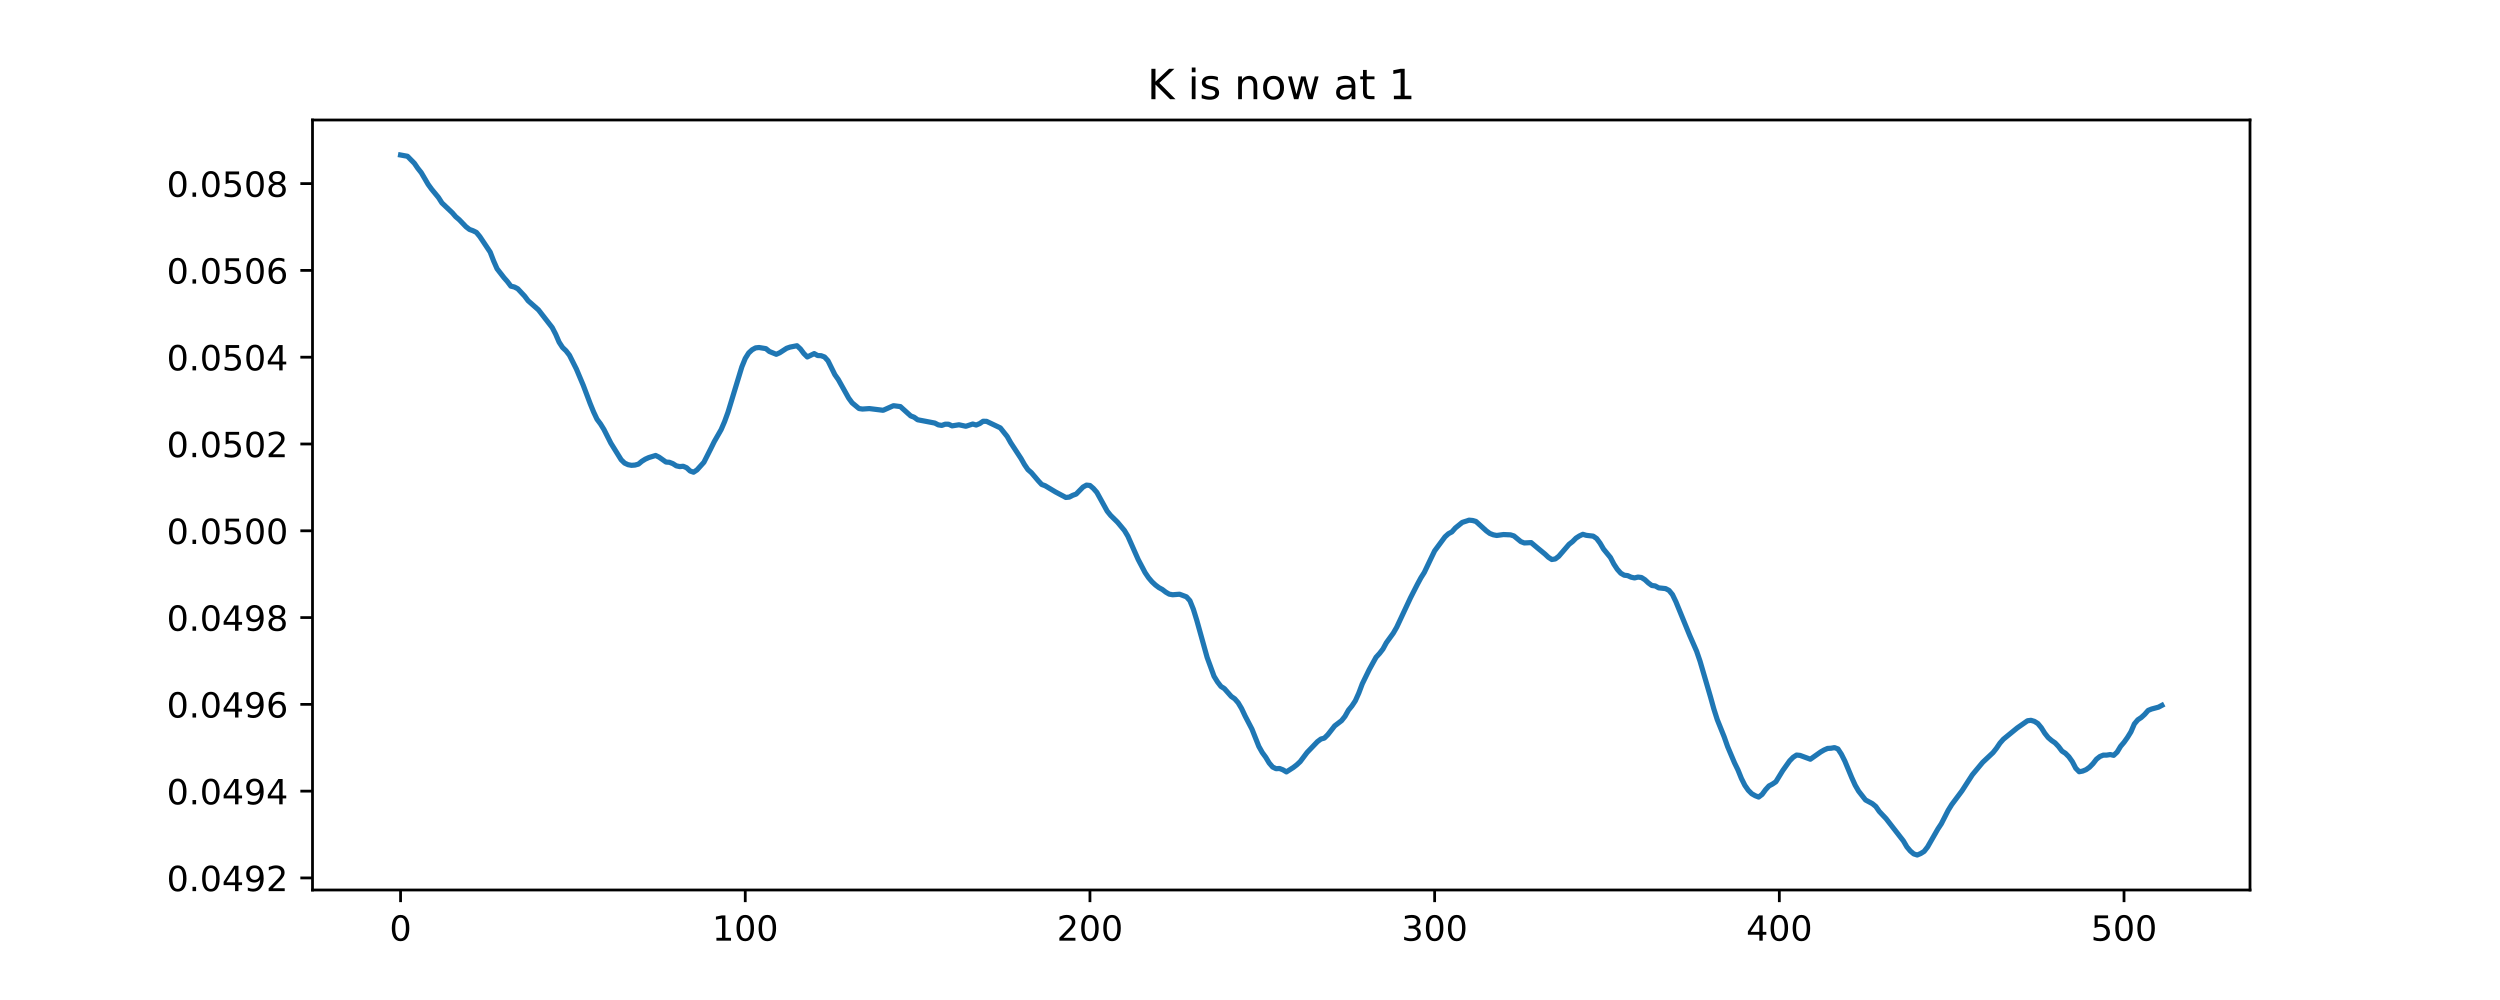
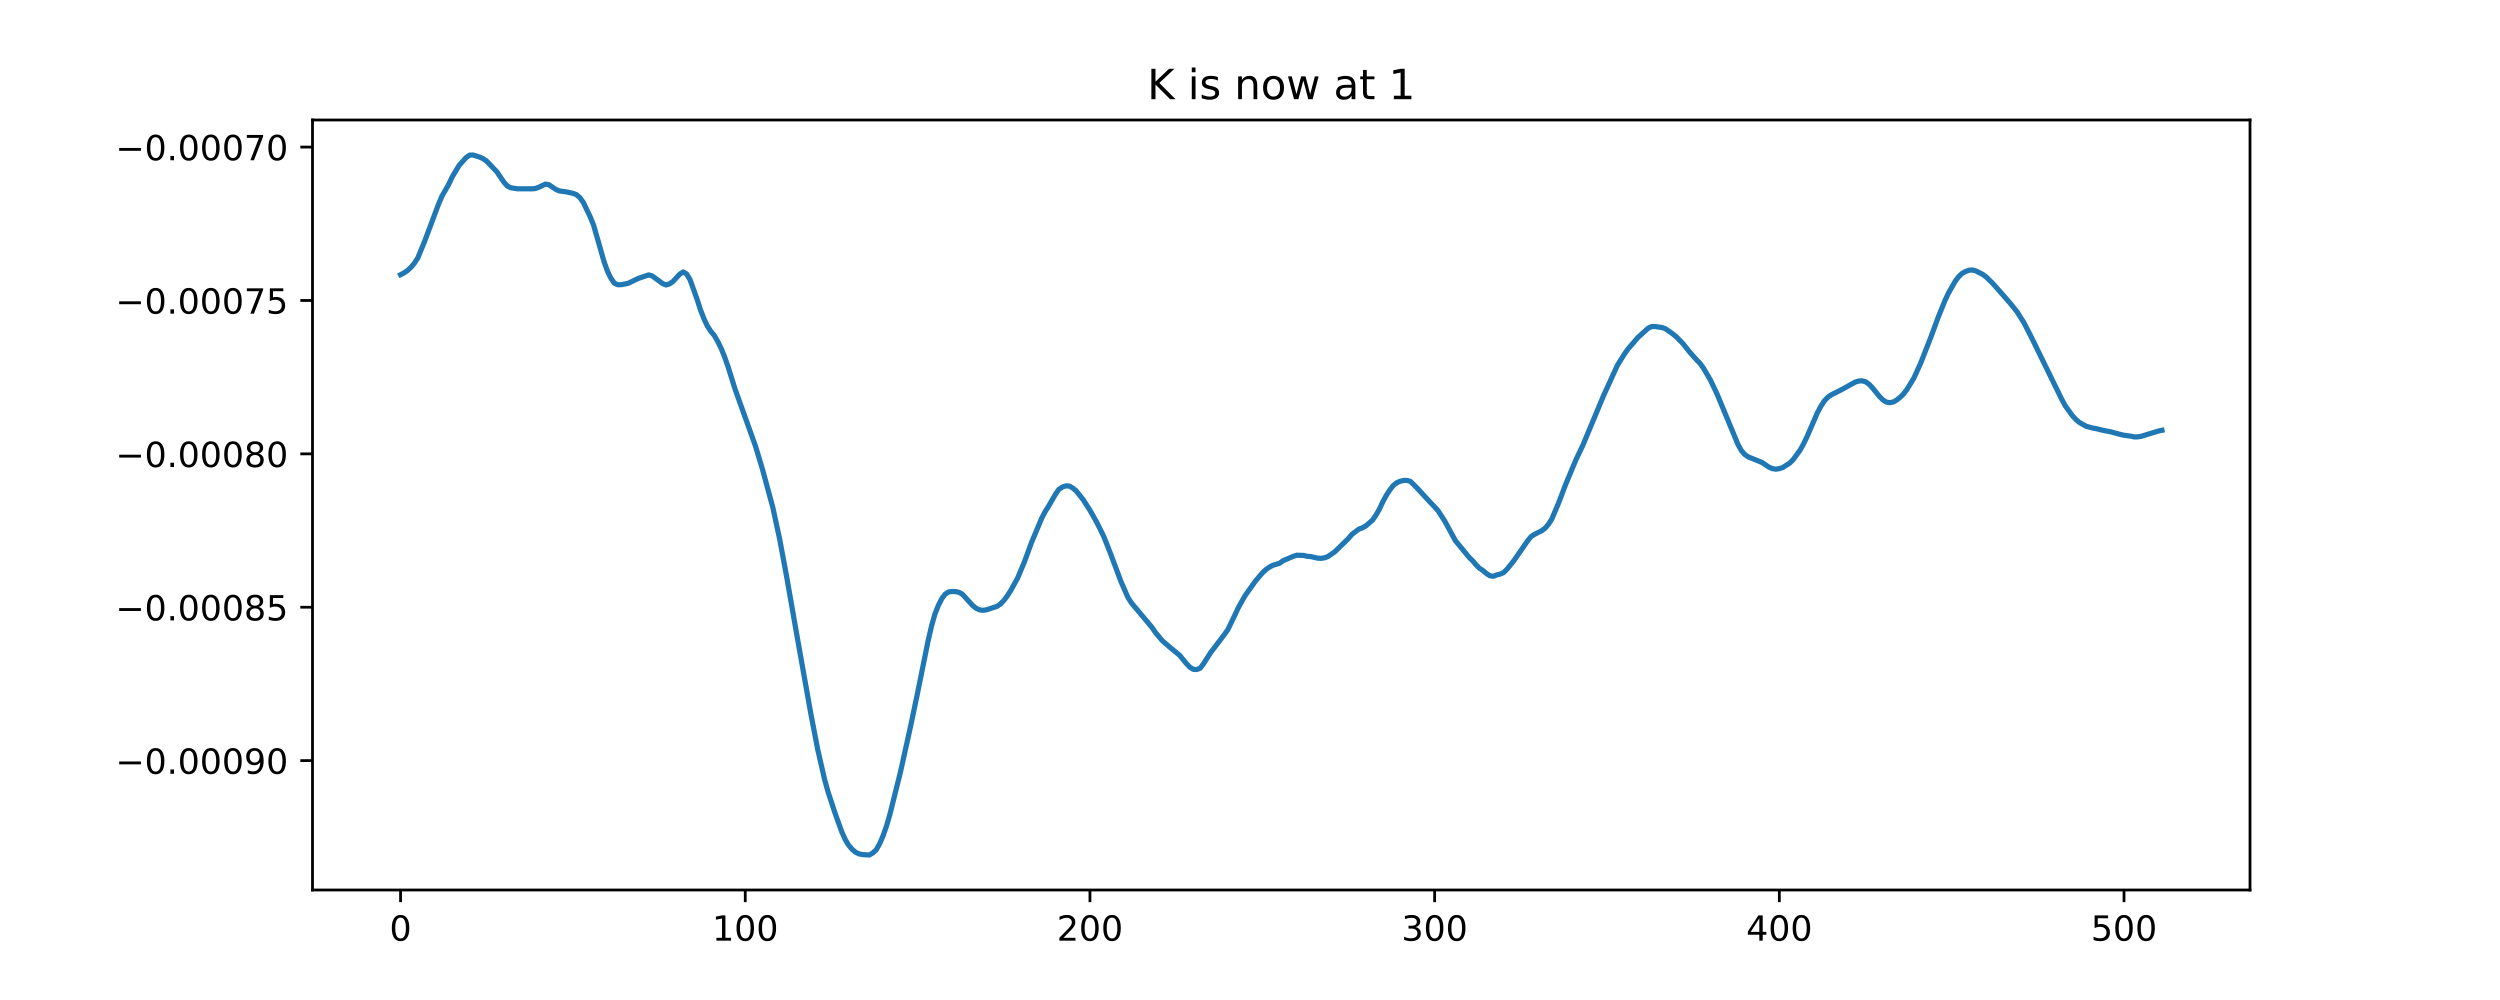
<svg xmlns="http://www.w3.org/2000/svg" xmlns:xlink="http://www.w3.org/1999/xlink" width="720pt" height="288pt" viewBox="0 0 720 288" version="1.1">
  <defs>
    <style type="text/css">*{stroke-linejoin: round; stroke-linecap: butt}</style>
  </defs>
  <g id="figure_1">
    <g id="patch_1">
      <path d="M 0 288  L 720 288  L 720 0  L 0 0  z " style="fill: #ffffff" />
    </g>
    <g id="axes_1">
      <g id="patch_2">
        <path d="M 90 256.32  L 648 256.32  L 648 34.56  L 90 34.56  z " style="fill: #ffffff" />
      </g>
      <g id="matplotlib.axis_1">
        <g id="xtick_1">
          <g id="line2d_1">
            <defs>
-               <path id="mbab453d403" d="M 0 0  L 0 3.5  " style="stroke: #000000; stroke-width: 0.8" />
+               <path id="m73ce8fadc0" d="M 0 0  L 0 3.5  " style="stroke: #000000; stroke-width: 0.8" />
            </defs>
            <g>
-               <use xlink:href="#mbab453d403" x="115.364" y="256.32" style="stroke: #000000; stroke-width: 0.8" />
+               <use xlink:href="#m73ce8fadc0" x="115.364" y="256.32" style="stroke: #000000; stroke-width: 0.8" />
            </g>
          </g>
          <g id="text_1">
            <g transform="translate(112.1824 270.9184) scale(0.1 -0.1)">
              <defs>
                <path id="DejaVuSans-30" d="M 2034 4250  Q 1547 4250 1301 3770  Q 1056 3291 1056 2328  Q 1056 1369 1301 889  Q 1547 409 2034 409  Q 2525 409 2770 889  Q 3016 1369 3016 2328  Q 3016 3291 2770 3770  Q 2525 4250 2034 4250  z M 2034 4750  Q 2819 4750 3233 4129  Q 3647 3509 3647 2328  Q 3647 1150 3233 529  Q 2819 -91 2034 -91  Q 1250 -91 836 529  Q 422 1150 422 2328  Q 422 3509 836 4129  Q 1250 4750 2034 4750  z " transform="scale(0.015625)" />
              </defs>
              <use xlink:href="#DejaVuSans-30" />
            </g>
          </g>
        </g>
        <g id="xtick_2">
          <g id="line2d_2">
            <g>
-               <use xlink:href="#mbab453d403" x="214.634" y="256.32" style="stroke: #000000; stroke-width: 0.8" />
+               <use xlink:href="#m73ce8fadc0" x="214.634" y="256.32" style="stroke: #000000; stroke-width: 0.8" />
            </g>
          </g>
          <g id="text_2">
            <g transform="translate(205.0905 270.9184) scale(0.1 -0.1)">
              <defs>
                <path id="DejaVuSans-31" d="M 794 531  L 1825 531  L 1825 4091  L 703 3866  L 703 4441  L 1819 4666  L 2450 4666  L 2450 531  L 3481 531  L 3481 0  L 794 0  L 794 531  z " transform="scale(0.015625)" />
              </defs>
              <use xlink:href="#DejaVuSans-31" />
              <use xlink:href="#DejaVuSans-30" x="63.623" />
              <use xlink:href="#DejaVuSans-30" x="127.246" />
            </g>
          </g>
        </g>
        <g id="xtick_3">
          <g id="line2d_3">
            <g>
-               <use xlink:href="#mbab453d403" x="313.905" y="256.32" style="stroke: #000000; stroke-width: 0.8" />
+               <use xlink:href="#m73ce8fadc0" x="313.905" y="256.32" style="stroke: #000000; stroke-width: 0.8" />
            </g>
          </g>
          <g id="text_3">
            <g transform="translate(304.3611 270.9184) scale(0.1 -0.1)">
              <defs>
                <path id="DejaVuSans-32" d="M 1228 531  L 3431 531  L 3431 0  L 469 0  L 469 531  Q 828 903 1448 1529  Q 2069 2156 2228 2338  Q 2531 2678 2651 2914  Q 2772 3150 2772 3378  Q 2772 3750 2511 3984  Q 2250 4219 1831 4219  Q 1534 4219 1204 4116  Q 875 4013 500 3803  L 500 4441  Q 881 4594 1212 4672  Q 1544 4750 1819 4750  Q 2544 4750 2975 4387  Q 3406 4025 3406 3419  Q 3406 3131 3298 2873  Q 3191 2616 2906 2266  Q 2828 2175 2409 1742  Q 1991 1309 1228 531  z " transform="scale(0.015625)" />
              </defs>
              <use xlink:href="#DejaVuSans-32" />
              <use xlink:href="#DejaVuSans-30" x="63.623" />
              <use xlink:href="#DejaVuSans-30" x="127.246" />
            </g>
          </g>
        </g>
        <g id="xtick_4">
          <g id="line2d_4">
            <g>
-               <use xlink:href="#mbab453d403" x="413.175" y="256.32" style="stroke: #000000; stroke-width: 0.8" />
+               <use xlink:href="#m73ce8fadc0" x="413.175" y="256.32" style="stroke: #000000; stroke-width: 0.8" />
            </g>
          </g>
          <g id="text_4">
            <g transform="translate(403.6317 270.9184) scale(0.1 -0.1)">
              <defs>
                <path id="DejaVuSans-33" d="M 2597 2516  Q 3050 2419 3304 2112  Q 3559 1806 3559 1356  Q 3559 666 3084 287  Q 2609 -91 1734 -91  Q 1441 -91 1130 -33  Q 819 25 488 141  L 488 750  Q 750 597 1062 519  Q 1375 441 1716 441  Q 2309 441 2620 675  Q 2931 909 2931 1356  Q 2931 1769 2642 2001  Q 2353 2234 1838 2234  L 1294 2234  L 1294 2753  L 1863 2753  Q 2328 2753 2575 2939  Q 2822 3125 2822 3475  Q 2822 3834 2567 4026  Q 2313 4219 1838 4219  Q 1578 4219 1281 4162  Q 984 4106 628 3988  L 628 4550  Q 988 4650 1302 4700  Q 1616 4750 1894 4750  Q 2613 4750 3031 4423  Q 3450 4097 3450 3541  Q 3450 3153 3228 2886  Q 3006 2619 2597 2516  z " transform="scale(0.015625)" />
              </defs>
              <use xlink:href="#DejaVuSans-33" />
              <use xlink:href="#DejaVuSans-30" x="63.623" />
              <use xlink:href="#DejaVuSans-30" x="127.246" />
            </g>
          </g>
        </g>
        <g id="xtick_5">
          <g id="line2d_5">
            <g>
-               <use xlink:href="#mbab453d403" x="512.446" y="256.32" style="stroke: #000000; stroke-width: 0.8" />
+               <use xlink:href="#m73ce8fadc0" x="512.446" y="256.32" style="stroke: #000000; stroke-width: 0.8" />
            </g>
          </g>
          <g id="text_5">
            <g transform="translate(502.9023 270.9184) scale(0.1 -0.1)">
              <defs>
                <path id="DejaVuSans-34" d="M 2419 4116  L 825 1625  L 2419 1625  L 2419 4116  z M 2253 4666  L 3047 4666  L 3047 1625  L 3713 1625  L 3713 1100  L 3047 1100  L 3047 0  L 2419 0  L 2419 1100  L 313 1100  L 313 1709  L 2253 4666  z " transform="scale(0.015625)" />
              </defs>
              <use xlink:href="#DejaVuSans-34" />
              <use xlink:href="#DejaVuSans-30" x="63.623" />
              <use xlink:href="#DejaVuSans-30" x="127.246" />
            </g>
          </g>
        </g>
        <g id="xtick_6">
          <g id="line2d_6">
            <g>
-               <use xlink:href="#mbab453d403" x="611.717" y="256.32" style="stroke: #000000; stroke-width: 0.8" />
+               <use xlink:href="#m73ce8fadc0" x="611.717" y="256.32" style="stroke: #000000; stroke-width: 0.8" />
            </g>
          </g>
          <g id="text_6">
            <g transform="translate(602.1728 270.9184) scale(0.1 -0.1)">
              <defs>
                <path id="DejaVuSans-35" d="M 691 4666  L 3169 4666  L 3169 4134  L 1269 4134  L 1269 2991  Q 1406 3038 1543 3061  Q 1681 3084 1819 3084  Q 2600 3084 3056 2656  Q 3513 2228 3513 1497  Q 3513 744 3044 326  Q 2575 -91 1722 -91  Q 1428 -91 1123 -41  Q 819 9 494 109  L 494 744  Q 775 591 1075 516  Q 1375 441 1709 441  Q 2250 441 2565 725  Q 2881 1009 2881 1497  Q 2881 1984 2565 2268  Q 2250 2553 1709 2553  Q 1456 2553 1204 2497  Q 953 2441 691 2322  L 691 4666  z " transform="scale(0.015625)" />
              </defs>
              <use xlink:href="#DejaVuSans-35" />
              <use xlink:href="#DejaVuSans-30" x="63.623" />
              <use xlink:href="#DejaVuSans-30" x="127.246" />
            </g>
          </g>
        </g>
      </g>
      <g id="matplotlib.axis_2">
        <g id="ytick_1">
          <g id="line2d_7">
            <defs>
-               <path id="m8b68be5d7f" d="M 0 0  L -3.5 0  " style="stroke: #000000; stroke-width: 0.8" />
+               <path id="m0881671777" d="M 0 0  L -3.5 0  " style="stroke: #000000; stroke-width: 0.8" />
            </defs>
            <g>
-               <use xlink:href="#m8b68be5d7f" x="90" y="252.847" style="stroke: #000000; stroke-width: 0.8" />
+               <use xlink:href="#m0881671777" x="90" y="219.055" style="stroke: #000000; stroke-width: 0.8" />
            </g>
          </g>
          <g id="text_7">
-             <g transform="translate(48.00937 256.6465) scale(0.1 -0.1)">
-               <defs>
+             <g transform="translate(33.26719 222.8544) scale(0.1 -0.1)">
+               <defs>
+                 <path id="DejaVuSans-2212" d="M 678 2272  L 4684 2272  L 4684 1741  L 678 1741  L 678 2272  z " transform="scale(0.015625)" />
                <path id="DejaVuSans-2e" d="M 684 794  L 1344 794  L 1344 0  L 684 0  L 684 794  z " transform="scale(0.015625)" />
                <path id="DejaVuSans-39" d="M 703 97  L 703 672  Q 941 559 1184 500  Q 1428 441 1663 441  Q 2288 441 2617 861  Q 2947 1281 2994 2138  Q 2813 1869 2534 1725  Q 2256 1581 1919 1581  Q 1219 1581 811 2004  Q 403 2428 403 3163  Q 403 3881 828 4315  Q 1253 4750 1959 4750  Q 2769 4750 3195 4129  Q 3622 3509 3622 2328  Q 3622 1225 3098 567  Q 2575 -91 1691 -91  Q 1453 -91 1209 -44  Q 966 3 703 97  z M 1959 2075  Q 2384 2075 2632 2365  Q 2881 2656 2881 3163  Q 2881 3666 2632 3958  Q 2384 4250 1959 4250  Q 1534 4250 1286 3958  Q 1038 3666 1038 3163  Q 1038 2656 1286 2365  Q 1534 2075 1959 2075  z " transform="scale(0.015625)" />
              </defs>
-               <use xlink:href="#DejaVuSans-30" />
-               <use xlink:href="#DejaVuSans-2e" x="63.623" />
-               <use xlink:href="#DejaVuSans-30" x="95.41" />
-               <use xlink:href="#DejaVuSans-34" x="159.033" />
-               <use xlink:href="#DejaVuSans-39" x="222.656" />
-               <use xlink:href="#DejaVuSans-32" x="286.279" />
+               <use xlink:href="#DejaVuSans-2212" />
+               <use xlink:href="#DejaVuSans-30" x="83.789" />
+               <use xlink:href="#DejaVuSans-2e" x="147.412" />
+               <use xlink:href="#DejaVuSans-30" x="179.199" />
+               <use xlink:href="#DejaVuSans-30" x="242.822" />
+               <use xlink:href="#DejaVuSans-30" x="306.445" />
+               <use xlink:href="#DejaVuSans-39" x="370.068" />
+               <use xlink:href="#DejaVuSans-30" x="433.691" />
            </g>
          </g>
        </g>
        <g id="ytick_2">
          <g id="line2d_8">
            <g>
-               <use xlink:href="#m8b68be5d7f" x="90" y="227.851" style="stroke: #000000; stroke-width: 0.8" />
+               <use xlink:href="#m0881671777" x="90" y="174.881" style="stroke: #000000; stroke-width: 0.8" />
            </g>
          </g>
          <g id="text_8">
-             <g transform="translate(48.00937 231.6506) scale(0.1 -0.1)">
-               <use xlink:href="#DejaVuSans-30" />
-               <use xlink:href="#DejaVuSans-2e" x="63.623" />
-               <use xlink:href="#DejaVuSans-30" x="95.41" />
-               <use xlink:href="#DejaVuSans-34" x="159.033" />
-               <use xlink:href="#DejaVuSans-39" x="222.656" />
-               <use xlink:href="#DejaVuSans-34" x="286.279" />
+             <g transform="translate(33.26719 178.6805) scale(0.1 -0.1)">
+               <defs>
+                 <path id="DejaVuSans-38" d="M 2034 2216  Q 1584 2216 1326 1975  Q 1069 1734 1069 1313  Q 1069 891 1326 650  Q 1584 409 2034 409  Q 2484 409 2743 651  Q 3003 894 3003 1313  Q 3003 1734 2745 1975  Q 2488 2216 2034 2216  z M 1403 2484  Q 997 2584 770 2862  Q 544 3141 544 3541  Q 544 4100 942 4425  Q 1341 4750 2034 4750  Q 2731 4750 3128 4425  Q 3525 4100 3525 3541  Q 3525 3141 3298 2862  Q 3072 2584 2669 2484  Q 3125 2378 3379 2068  Q 3634 1759 3634 1313  Q 3634 634 3220 271  Q 2806 -91 2034 -91  Q 1263 -91 848 271  Q 434 634 434 1313  Q 434 1759 690 2068  Q 947 2378 1403 2484  z M 1172 3481  Q 1172 3119 1398 2916  Q 1625 2713 2034 2713  Q 2441 2713 2670 2916  Q 2900 3119 2900 3481  Q 2900 3844 2670 4047  Q 2441 4250 2034 4250  Q 1625 4250 1398 4047  Q 1172 3844 1172 3481  z " transform="scale(0.015625)" />
+               </defs>
+               <use xlink:href="#DejaVuSans-2212" />
+               <use xlink:href="#DejaVuSans-30" x="83.789" />
+               <use xlink:href="#DejaVuSans-2e" x="147.412" />
+               <use xlink:href="#DejaVuSans-30" x="179.199" />
+               <use xlink:href="#DejaVuSans-30" x="242.822" />
+               <use xlink:href="#DejaVuSans-30" x="306.445" />
+               <use xlink:href="#DejaVuSans-38" x="370.068" />
+               <use xlink:href="#DejaVuSans-35" x="433.691" />
            </g>
          </g>
        </g>
        <g id="ytick_3">
          <g id="line2d_9">
            <g>
-               <use xlink:href="#m8b68be5d7f" x="90" y="202.856" style="stroke: #000000; stroke-width: 0.8" />
+               <use xlink:href="#m0881671777" x="90" y="130.707" style="stroke: #000000; stroke-width: 0.8" />
            </g>
          </g>
          <g id="text_9">
-             <g transform="translate(48.00937 206.6547) scale(0.1 -0.1)">
-               <defs>
-                 <path id="DejaVuSans-36" d="M 2113 2584  Q 1688 2584 1439 2293  Q 1191 2003 1191 1497  Q 1191 994 1439 701  Q 1688 409 2113 409  Q 2538 409 2786 701  Q 3034 994 3034 1497  Q 3034 2003 2786 2293  Q 2538 2584 2113 2584  z M 3366 4563  L 3366 3988  Q 3128 4100 2886 4159  Q 2644 4219 2406 4219  Q 1781 4219 1451 3797  Q 1122 3375 1075 2522  Q 1259 2794 1537 2939  Q 1816 3084 2150 3084  Q 2853 3084 3261 2657  Q 3669 2231 3669 1497  Q 3669 778 3244 343  Q 2819 -91 2113 -91  Q 1303 -91 875 529  Q 447 1150 447 2328  Q 447 3434 972 4092  Q 1497 4750 2381 4750  Q 2619 4750 2861 4703  Q 3103 4656 3366 4563  z " transform="scale(0.015625)" />
-               </defs>
-               <use xlink:href="#DejaVuSans-30" />
-               <use xlink:href="#DejaVuSans-2e" x="63.623" />
-               <use xlink:href="#DejaVuSans-30" x="95.41" />
-               <use xlink:href="#DejaVuSans-34" x="159.033" />
-               <use xlink:href="#DejaVuSans-39" x="222.656" />
-               <use xlink:href="#DejaVuSans-36" x="286.279" />
+             <g transform="translate(33.26719 134.5066) scale(0.1 -0.1)">
+               <use xlink:href="#DejaVuSans-2212" />
+               <use xlink:href="#DejaVuSans-30" x="83.789" />
+               <use xlink:href="#DejaVuSans-2e" x="147.412" />
+               <use xlink:href="#DejaVuSans-30" x="179.199" />
+               <use xlink:href="#DejaVuSans-30" x="242.822" />
+               <use xlink:href="#DejaVuSans-30" x="306.445" />
+               <use xlink:href="#DejaVuSans-38" x="370.068" />
+               <use xlink:href="#DejaVuSans-30" x="433.691" />
            </g>
          </g>
        </g>
        <g id="ytick_4">
          <g id="line2d_10">
            <g>
-               <use xlink:href="#m8b68be5d7f" x="90" y="177.86" style="stroke: #000000; stroke-width: 0.8" />
+               <use xlink:href="#m0881671777" x="90" y="86.534" style="stroke: #000000; stroke-width: 0.8" />
            </g>
          </g>
          <g id="text_10">
-             <g transform="translate(48.00937 181.6588) scale(0.1 -0.1)">
-               <defs>
-                 <path id="DejaVuSans-38" d="M 2034 2216  Q 1584 2216 1326 1975  Q 1069 1734 1069 1313  Q 1069 891 1326 650  Q 1584 409 2034 409  Q 2484 409 2743 651  Q 3003 894 3003 1313  Q 3003 1734 2745 1975  Q 2488 2216 2034 2216  z M 1403 2484  Q 997 2584 770 2862  Q 544 3141 544 3541  Q 544 4100 942 4425  Q 1341 4750 2034 4750  Q 2731 4750 3128 4425  Q 3525 4100 3525 3541  Q 3525 3141 3298 2862  Q 3072 2584 2669 2484  Q 3125 2378 3379 2068  Q 3634 1759 3634 1313  Q 3634 634 3220 271  Q 2806 -91 2034 -91  Q 1263 -91 848 271  Q 434 634 434 1313  Q 434 1759 690 2068  Q 947 2378 1403 2484  z M 1172 3481  Q 1172 3119 1398 2916  Q 1625 2713 2034 2713  Q 2441 2713 2670 2916  Q 2900 3119 2900 3481  Q 2900 3844 2670 4047  Q 2441 4250 2034 4250  Q 1625 4250 1398 4047  Q 1172 3844 1172 3481  z " transform="scale(0.015625)" />
-               </defs>
-               <use xlink:href="#DejaVuSans-30" />
-               <use xlink:href="#DejaVuSans-2e" x="63.623" />
-               <use xlink:href="#DejaVuSans-30" x="95.41" />
-               <use xlink:href="#DejaVuSans-34" x="159.033" />
-               <use xlink:href="#DejaVuSans-39" x="222.656" />
-               <use xlink:href="#DejaVuSans-38" x="286.279" />
+             <g transform="translate(33.26719 90.33275) scale(0.1 -0.1)">
+               <defs>
+                 <path id="DejaVuSans-37" d="M 525 4666  L 3525 4666  L 3525 4397  L 1831 0  L 1172 0  L 2766 4134  L 525 4134  L 525 4666  z " transform="scale(0.015625)" />
+               </defs>
+               <use xlink:href="#DejaVuSans-2212" />
+               <use xlink:href="#DejaVuSans-30" x="83.789" />
+               <use xlink:href="#DejaVuSans-2e" x="147.412" />
+               <use xlink:href="#DejaVuSans-30" x="179.199" />
+               <use xlink:href="#DejaVuSans-30" x="242.822" />
+               <use xlink:href="#DejaVuSans-30" x="306.445" />
+               <use xlink:href="#DejaVuSans-37" x="370.068" />
+               <use xlink:href="#DejaVuSans-35" x="433.691" />
            </g>
          </g>
        </g>
        <g id="ytick_5">
          <g id="line2d_11">
            <g>
-               <use xlink:href="#m8b68be5d7f" x="90" y="152.864" style="stroke: #000000; stroke-width: 0.8" />
+               <use xlink:href="#m0881671777" x="90" y="42.36" style="stroke: #000000; stroke-width: 0.8" />
            </g>
          </g>
          <g id="text_11">
-             <g transform="translate(48.00937 156.663) scale(0.1 -0.1)">
-               <use xlink:href="#DejaVuSans-30" />
-               <use xlink:href="#DejaVuSans-2e" x="63.623" />
-               <use xlink:href="#DejaVuSans-30" x="95.41" />
-               <use xlink:href="#DejaVuSans-35" x="159.033" />
-               <use xlink:href="#DejaVuSans-30" x="222.656" />
-               <use xlink:href="#DejaVuSans-30" x="286.279" />
-             </g>
-           </g>
-         </g>
-         <g id="ytick_6">
-           <g id="line2d_12">
-             <g>
-               <use xlink:href="#m8b68be5d7f" x="90" y="127.868" style="stroke: #000000; stroke-width: 0.8" />
-             </g>
-           </g>
-           <g id="text_12">
-             <g transform="translate(48.00937 131.6671) scale(0.1 -0.1)">
-               <use xlink:href="#DejaVuSans-30" />
-               <use xlink:href="#DejaVuSans-2e" x="63.623" />
-               <use xlink:href="#DejaVuSans-30" x="95.41" />
-               <use xlink:href="#DejaVuSans-35" x="159.033" />
-               <use xlink:href="#DejaVuSans-30" x="222.656" />
-               <use xlink:href="#DejaVuSans-32" x="286.279" />
-             </g>
-           </g>
-         </g>
-         <g id="ytick_7">
-           <g id="line2d_13">
-             <g>
-               <use xlink:href="#m8b68be5d7f" x="90" y="102.872" style="stroke: #000000; stroke-width: 0.8" />
-             </g>
-           </g>
-           <g id="text_13">
-             <g transform="translate(48.00937 106.6712) scale(0.1 -0.1)">
-               <use xlink:href="#DejaVuSans-30" />
-               <use xlink:href="#DejaVuSans-2e" x="63.623" />
-               <use xlink:href="#DejaVuSans-30" x="95.41" />
-               <use xlink:href="#DejaVuSans-35" x="159.033" />
-               <use xlink:href="#DejaVuSans-30" x="222.656" />
-               <use xlink:href="#DejaVuSans-34" x="286.279" />
-             </g>
-           </g>
-         </g>
-         <g id="ytick_8">
-           <g id="line2d_14">
-             <g>
-               <use xlink:href="#m8b68be5d7f" x="90" y="77.876" style="stroke: #000000; stroke-width: 0.8" />
-             </g>
-           </g>
-           <g id="text_14">
-             <g transform="translate(48.00937 81.67529) scale(0.1 -0.1)">
-               <use xlink:href="#DejaVuSans-30" />
-               <use xlink:href="#DejaVuSans-2e" x="63.623" />
-               <use xlink:href="#DejaVuSans-30" x="95.41" />
-               <use xlink:href="#DejaVuSans-35" x="159.033" />
-               <use xlink:href="#DejaVuSans-30" x="222.656" />
-               <use xlink:href="#DejaVuSans-36" x="286.279" />
-             </g>
-           </g>
-         </g>
-         <g id="ytick_9">
-           <g id="line2d_15">
-             <g>
-               <use xlink:href="#m8b68be5d7f" x="90" y="52.88" style="stroke: #000000; stroke-width: 0.8" />
-             </g>
-           </g>
-           <g id="text_15">
-             <g transform="translate(48.00937 56.6794) scale(0.1 -0.1)">
-               <use xlink:href="#DejaVuSans-30" />
-               <use xlink:href="#DejaVuSans-2e" x="63.623" />
-               <use xlink:href="#DejaVuSans-30" x="95.41" />
-               <use xlink:href="#DejaVuSans-35" x="159.033" />
-               <use xlink:href="#DejaVuSans-30" x="222.656" />
-               <use xlink:href="#DejaVuSans-38" x="286.279" />
-             </g>
-           </g>
-         </g>
-       </g>
-       <g id="line2d_16">
-         <path d="M 115.364 44.64  L 117.349 45.004  L 119.334 47.018  L 120.327 48.471  L 121.32 49.721  L 123.305 53.102  L 124.298 54.476  L 126.283 56.887  L 127.276 58.443  L 130.254 61.269  L 131.247 62.415  L 132.24 63.255  L 134.225 65.321  L 135.218 66.08  L 136.21 66.443  L 137.203 66.929  L 138.196 68.14  L 141.174 72.602  L 142.167 75.166  L 143.159 77.414  L 145.145 79.973  L 146.138 81.1  L 147.13 82.411  L 148.123 82.651  L 149.116 83.162  L 151.101 85.286  L 152.094 86.61  L 154.079 88.36  L 155.072 89.236  L 159.043 94.345  L 160.035 96.259  L 161.028 98.553  L 162.021 100.08  L 163.014 101.023  L 164.006 102.31  L 165.992 106.264  L 167.977 110.966  L 169.962 116.222  L 170.955 118.645  L 171.948 120.755  L 172.941 122.078  L 173.933 123.686  L 175.919 127.613  L 178.897 132.411  L 179.89 133.371  L 180.882 133.83  L 181.875 134.013  L 182.868 133.94  L 183.86 133.671  L 184.853 132.851  L 185.846 132.234  L 186.838 131.786  L 188.824 131.175  L 189.817 131.665  L 191.802 133.07  L 192.795 133.143  L 193.787 133.53  L 194.78 134.16  L 195.773 134.38  L 196.766 134.283  L 197.758 134.718  L 198.751 135.644  L 199.744 135.993  L 200.736 135.333  L 202.722 133.138  L 204.707 129.216  L 205.7 127.2  L 207.685 123.731  L 208.678 121.424  L 209.671 118.697  L 213.642 105.673  L 214.634 103.23  L 215.627 101.648  L 216.62 100.73  L 217.612 100.19  L 218.605 100.084  L 220.59 100.41  L 221.583 101.228  L 223.569 102.037  L 224.561 101.592  L 226.547 100.307  L 227.539 99.962  L 229.525 99.573  L 230.518 100.495  L 231.51 101.815  L 232.503 102.802  L 234.488 101.837  L 235.481 102.393  L 236.474 102.439  L 237.466 102.808  L 238.459 103.901  L 240.445 107.915  L 241.437 109.322  L 244.415 114.651  L 245.408 116.008  L 247.394 117.659  L 248.386 117.807  L 250.372 117.671  L 254.342 118.164  L 257.321 116.84  L 259.306 117.096  L 262.284 119.778  L 263.277 120.166  L 264.27 120.89  L 269.233 121.843  L 270.226 122.358  L 271.218 122.523  L 272.211 122.17  L 273.204 122.182  L 274.197 122.651  L 276.182 122.336  L 278.167 122.762  L 280.153 122.119  L 281.146 122.407  L 282.138 121.999  L 283.131 121.328  L 284.124 121.344  L 288.094 123.231  L 290.08 125.722  L 291.073 127.488  L 294.051 132.039  L 295.043 133.79  L 296.036 135.249  L 297.029 136.115  L 299.014 138.455  L 300.007 139.527  L 301 139.892  L 303.978 141.677  L 306.956 143.267  L 307.949 143.168  L 308.941 142.653  L 309.934 142.291  L 311.919 140.27  L 312.912 139.71  L 313.905 139.819  L 314.898 140.669  L 315.89 141.802  L 318.868 147.204  L 319.861 148.439  L 321.846 150.39  L 323.832 152.774  L 324.825 154.426  L 327.803 161.149  L 329.788 164.914  L 330.781 166.383  L 331.774 167.55  L 332.766 168.48  L 333.759 169.227  L 334.752 169.772  L 335.744 170.534  L 336.737 171.111  L 337.73 171.288  L 339.715 171.136  L 341.701 171.883  L 342.693 172.999  L 343.686 175.454  L 344.679 178.662  L 347.657 189.336  L 349.642 194.768  L 350.635 196.388  L 351.628 197.683  L 352.62 198.322  L 354.606 200.569  L 355.598 201.255  L 356.591 202.394  L 357.584 204.065  L 358.577 206.177  L 360.562 209.987  L 362.547 214.971  L 363.54 216.734  L 364.533 218.089  L 365.526 219.746  L 366.518 220.903  L 367.511 221.386  L 368.504 221.326  L 369.496 221.712  L 370.489 222.308  L 372.474 221.036  L 373.467 220.271  L 374.46 219.345  L 376.445 216.702  L 379.423 213.592  L 380.416 212.848  L 381.409 212.57  L 382.402 211.592  L 384.387 209.06  L 386.372 207.542  L 387.365 206.296  L 388.358 204.524  L 389.35 203.316  L 390.343 201.814  L 391.336 199.598  L 392.329 196.957  L 394.314 192.894  L 396.299 189.29  L 397.292 188.212  L 398.285 186.93  L 399.278 185.095  L 401.263 182.355  L 402.256 180.633  L 406.226 172.159  L 408.212 168.272  L 409.205 166.428  L 410.197 164.861  L 412.183 160.692  L 413.175 158.645  L 416.154 154.614  L 417.146 153.715  L 418.139 153.19  L 419.132 152.063  L 421.117 150.458  L 423.102 149.803  L 424.095 149.901  L 425.088 150.185  L 428.066 152.896  L 429.059 153.628  L 430.051 154.021  L 431.044 154.215  L 433.03 153.948  L 435.015 154.035  L 436.008 154.345  L 437.993 155.978  L 438.986 156.369  L 440.971 156.27  L 442.957 157.936  L 444.942 159.564  L 445.935 160.5  L 446.927 161.138  L 447.92 160.976  L 448.913 160.218  L 451.891 156.758  L 452.884 155.987  L 453.876 154.988  L 454.869 154.349  L 455.862 153.887  L 456.854 154.176  L 458.84 154.409  L 459.833 155.094  L 460.825 156.433  L 461.818 158.134  L 463.803 160.556  L 464.796 162.461  L 465.789 163.972  L 466.782 165.082  L 467.774 165.657  L 468.767 165.775  L 469.76 166.228  L 470.752 166.44  L 471.745 166.201  L 472.738 166.323  L 473.73 166.955  L 474.723 167.881  L 475.716 168.614  L 476.709 168.75  L 477.701 169.3  L 479.687 169.519  L 480.679 170.035  L 481.672 171.248  L 482.665 173.314  L 486.636 183.007  L 488.621 187.539  L 489.614 190.432  L 492.592 200.603  L 493.585 204.166  L 494.577 207.274  L 496.563 212.212  L 497.555 215.029  L 499.541 219.712  L 500.534 221.75  L 501.526 224.195  L 502.519 226.182  L 503.512 227.607  L 504.504 228.597  L 505.497 229.163  L 506.49 229.552  L 507.482 228.797  L 508.475 227.435  L 509.468 226.348  L 510.461 225.82  L 511.453 225.15  L 513.439 221.908  L 515.424 219.12  L 516.417 218.105  L 517.41 217.455  L 518.402 217.554  L 521.38 218.655  L 524.358 216.559  L 525.351 215.984  L 526.344 215.551  L 527.337 215.49  L 528.329 215.312  L 529.322 215.69  L 530.315 217.205  L 531.307 219.178  L 533.293 223.933  L 534.286 226.132  L 535.278 227.845  L 537.264 230.386  L 539.249 231.457  L 540.242 232.274  L 541.234 233.699  L 543.22 235.808  L 548.183 242.194  L 549.176 243.899  L 550.169 245.083  L 551.162 245.923  L 552.154 246.24  L 553.147 245.826  L 554.14 245.208  L 555.132 243.937  L 558.11 238.745  L 559.103 237.239  L 561.089 233.352  L 562.081 231.745  L 565.059 227.752  L 568.038 223.131  L 571.016 219.551  L 573.994 216.753  L 574.986 215.498  L 575.979 214.028  L 576.972 212.9  L 580.943 209.656  L 583.921 207.582  L 584.914 207.455  L 585.906 207.752  L 586.899 208.369  L 587.892 209.574  L 588.884 211.159  L 589.877 212.42  L 590.87 213.267  L 591.862 213.948  L 592.855 214.991  L 593.848 216.311  L 594.841 216.951  L 595.833 217.951  L 596.826 219.35  L 597.819 221.251  L 598.811 222.261  L 599.804 222.072  L 600.797 221.66  L 601.79 220.953  L 602.782 219.936  L 603.775 218.653  L 604.768 217.876  L 605.76 217.473  L 606.753 217.471  L 607.746 217.312  L 608.738 217.538  L 609.731 216.603  L 610.724 214.952  L 611.717 213.786  L 612.709 212.39  L 613.702 210.784  L 614.695 208.49  L 615.687 207.306  L 616.68 206.644  L 617.673 205.734  L 618.666 204.598  L 619.658 204.197  L 621.644 203.662  L 622.636 203.138  L 622.636 203.138  " clip-path="url(#p8227ae4fa9)" style="fill: none; stroke: #1f77b4; stroke-width: 1.5; stroke-linecap: square" />
+             <g transform="translate(33.26719 46.15885) scale(0.1 -0.1)">
+               <use xlink:href="#DejaVuSans-2212" />
+               <use xlink:href="#DejaVuSans-30" x="83.789" />
+               <use xlink:href="#DejaVuSans-2e" x="147.412" />
+               <use xlink:href="#DejaVuSans-30" x="179.199" />
+               <use xlink:href="#DejaVuSans-30" x="242.822" />
+               <use xlink:href="#DejaVuSans-30" x="306.445" />
+               <use xlink:href="#DejaVuSans-37" x="370.068" />
+               <use xlink:href="#DejaVuSans-30" x="433.691" />
+             </g>
+           </g>
+         </g>
+       </g>
+       <g id="line2d_12">
+         <path d="M 115.364 79.116  L 116.356 78.593  L 117.349 77.913  L 118.342 76.997  L 119.334 75.816  L 120.327 74.266  L 122.313 69.445  L 126.283 58.831  L 127.276 56.509  L 129.262 53.027  L 130.254 50.916  L 132.24 47.608  L 134.225 45.396  L 135.218 44.683  L 136.21 44.64  L 138.196 45.254  L 139.189 45.729  L 140.181 46.427  L 143.159 49.56  L 145.145 52.503  L 146.138 53.594  L 147.13 54.088  L 149.116 54.373  L 153.086 54.384  L 154.079 54.319  L 155.072 53.972  L 157.057 53.031  L 158.05 53.189  L 160.035 54.514  L 161.028 54.973  L 163.014 55.245  L 164.999 55.67  L 165.992 56.048  L 166.984 56.905  L 167.977 58.265  L 169.962 62.405  L 170.955 64.851  L 172.941 71.759  L 173.933 75.24  L 174.926 78.067  L 175.919 80.091  L 176.911 81.525  L 177.904 82.011  L 178.897 81.99  L 180.882 81.611  L 183.86 80.176  L 186.838 79.171  L 187.831 79.461  L 190.809 81.652  L 191.802 82.071  L 192.795 81.775  L 193.787 81.1  L 195.773 78.953  L 196.766 78.317  L 197.758 78.918  L 198.751 80.6  L 200.736 86.131  L 201.729 89.205  L 202.722 91.754  L 203.714 93.89  L 204.707 95.41  L 205.7 96.6  L 206.693 98.325  L 207.685 100.321  L 208.678 102.781  L 209.671 105.594  L 211.656 111.948  L 217.612 128.578  L 219.598 135.177  L 222.576 146.164  L 224.561 155.352  L 226.547 166.037  L 229.525 183.068  L 233.496 205.42  L 235.481 215.743  L 237.466 224.435  L 238.459 228.007  L 240.445 234.046  L 242.43 239.569  L 243.423 241.781  L 244.415 243.425  L 245.408 244.599  L 246.401 245.432  L 247.394 245.917  L 248.386 246.12  L 250.372 246.24  L 251.364 245.653  L 252.357 244.73  L 253.35 242.969  L 254.342 240.667  L 255.335 237.824  L 256.328 234.391  L 259.306 222.458  L 262.284 209.009  L 264.27 199.506  L 267.248 184.776  L 268.24 180.464  L 269.233 176.922  L 270.226 174.401  L 271.218 172.453  L 272.211 171.102  L 273.204 170.469  L 274.197 170.351  L 275.189 170.388  L 276.182 170.588  L 277.175 171.149  L 280.153 174.407  L 281.146 175.192  L 282.138 175.65  L 283.131 175.768  L 284.124 175.619  L 287.102 174.651  L 288.094 173.981  L 289.087 172.956  L 290.08 171.65  L 291.073 170.1  L 293.058 166.501  L 295.043 161.798  L 297.029 156.35  L 300.007 149.257  L 301 147.358  L 301.992 145.789  L 303.978 142.335  L 304.97 140.93  L 305.963 140.269  L 306.956 139.934  L 307.949 139.982  L 308.941 140.556  L 309.934 141.366  L 311.919 143.862  L 313.905 146.951  L 315.89 150.475  L 317.876 154.483  L 319.861 159.506  L 322.839 167.502  L 324.825 172.011  L 325.817 173.6  L 331.774 180.694  L 332.766 182.16  L 334.752 184.53  L 336.737 186.264  L 339.715 188.703  L 341.701 191.128  L 342.693 192.159  L 343.686 192.771  L 344.679 192.823  L 345.671 192.431  L 346.664 191.082  L 348.65 187.971  L 352.62 182.743  L 353.613 181.348  L 355.598 177.241  L 356.591 175.08  L 358.577 171.551  L 361.555 167.369  L 363.54 165.025  L 364.533 164.079  L 365.526 163.379  L 366.518 162.826  L 368.504 162.227  L 369.496 161.502  L 372.474 160.22  L 373.467 159.9  L 375.453 159.967  L 376.445 160.221  L 377.438 160.279  L 379.423 160.741  L 380.416 160.808  L 381.409 160.661  L 382.402 160.317  L 384.387 158.95  L 388.358 155.073  L 389.35 153.902  L 391.336 152.395  L 392.329 152.036  L 393.321 151.496  L 395.307 149.776  L 396.299 148.312  L 397.292 146.572  L 398.285 144.446  L 399.278 142.635  L 400.27 141.103  L 401.263 139.824  L 402.256 139.038  L 403.248 138.615  L 404.241 138.355  L 405.234 138.356  L 406.226 138.661  L 408.212 140.643  L 411.19 143.891  L 413.175 145.995  L 414.168 147.095  L 416.154 150.179  L 419.132 155.682  L 423.102 160.518  L 424.095 161.466  L 425.088 162.66  L 426.081 163.658  L 427.073 164.289  L 428.066 165.144  L 429.059 165.815  L 430.051 165.977  L 431.044 165.583  L 432.037 165.349  L 433.03 164.904  L 434.022 163.935  L 436.008 161.457  L 439.978 155.712  L 440.971 154.527  L 441.964 153.88  L 443.949 152.887  L 444.942 152.169  L 445.935 151.032  L 446.927 149.458  L 448.913 144.77  L 450.898 139.532  L 453.876 132.4  L 455.862 128.237  L 461.818 113.952  L 465.789 105.257  L 467.774 102.054  L 468.767 100.635  L 471.745 97.165  L 474.723 94.476  L 475.716 94.043  L 476.709 94.038  L 478.694 94.337  L 479.687 94.694  L 481.672 96.104  L 482.665 96.887  L 484.65 98.913  L 486.636 101.412  L 488.621 103.641  L 489.614 104.655  L 490.606 106.039  L 492.592 109.437  L 494.577 113.628  L 500.534 127.993  L 501.526 129.802  L 502.519 130.912  L 503.512 131.595  L 507.482 133.201  L 509.468 134.541  L 510.461 134.97  L 511.453 135.123  L 512.446 134.968  L 513.439 134.645  L 515.424 133.377  L 516.417 132.388  L 518.402 129.666  L 519.395 127.904  L 520.388 125.841  L 523.366 118.967  L 524.358 117.09  L 525.351 115.544  L 526.344 114.462  L 527.337 113.747  L 530.315 112.254  L 534.286 110.051  L 535.278 109.743  L 536.271 109.674  L 537.264 109.944  L 538.256 110.621  L 539.249 111.67  L 541.234 114.122  L 542.227 115.133  L 543.22 115.782  L 544.213 115.975  L 545.205 115.788  L 546.198 115.241  L 547.191 114.452  L 548.183 113.489  L 549.176 112.196  L 551.162 108.948  L 553.147 104.606  L 556.125 97.013  L 558.11 91.609  L 560.096 86.674  L 561.089 84.531  L 563.074 81.044  L 564.067 79.702  L 565.059 78.765  L 566.052 78.197  L 567.045 77.831  L 568.038 77.757  L 569.03 78.025  L 571.016 79.022  L 572.008 79.753  L 573.994 81.703  L 576.972 85.084  L 578.957 87.367  L 580.943 89.834  L 582.928 93.014  L 584.914 96.877  L 593.848 115.145  L 594.841 116.94  L 596.826 119.695  L 597.819 120.766  L 598.811 121.627  L 600.797 122.765  L 602.782 123.298  L 603.775 123.468  L 605.76 123.959  L 607.746 124.334  L 610.724 125.135  L 611.717 125.35  L 613.702 125.615  L 614.695 125.839  L 615.687 125.821  L 616.68 125.652  L 621.644 124.135  L 622.636 123.927  L 622.636 123.927  " clip-path="url(#pfbf1450f8b)" style="fill: none; stroke: #1f77b4; stroke-width: 1.5; stroke-linecap: square" />
      </g>
      <g id="patch_3">
        <path d="M 90 256.32  L 90 34.56  " style="fill: none; stroke: #000000; stroke-width: 0.8; stroke-linejoin: miter; stroke-linecap: square" />
      </g>
      <g id="patch_4">
        <path d="M 648 256.32  L 648 34.56  " style="fill: none; stroke: #000000; stroke-width: 0.8; stroke-linejoin: miter; stroke-linecap: square" />
      </g>
      <g id="patch_5">
        <path d="M 90 256.32  L 648 256.32  " style="fill: none; stroke: #000000; stroke-width: 0.8; stroke-linejoin: miter; stroke-linecap: square" />
      </g>
      <g id="patch_6">
        <path d="M 90 34.56  L 648 34.56  " style="fill: none; stroke: #000000; stroke-width: 0.8; stroke-linejoin: miter; stroke-linecap: square" />
      </g>
-       <g id="text_16">
+       <g id="text_12">
        <g transform="translate(330.4181 28.56) scale(0.12 -0.12)">
          <defs>
            <path id="DejaVuSans-4b" d="M 628 4666  L 1259 4666  L 1259 2694  L 3353 4666  L 4166 4666  L 1850 2491  L 4331 0  L 3500 0  L 1259 2247  L 1259 0  L 628 0  L 628 4666  z " transform="scale(0.015625)" />
            <path id="DejaVuSans-20" transform="scale(0.015625)" />
            <path id="DejaVuSans-69" d="M 603 3500  L 1178 3500  L 1178 0  L 603 0  L 603 3500  z M 603 4863  L 1178 4863  L 1178 4134  L 603 4134  L 603 4863  z " transform="scale(0.015625)" />
            <path id="DejaVuSans-73" d="M 2834 3397  L 2834 2853  Q 2591 2978 2328 3040  Q 2066 3103 1784 3103  Q 1356 3103 1142 2972  Q 928 2841 928 2578  Q 928 2378 1081 2264  Q 1234 2150 1697 2047  L 1894 2003  Q 2506 1872 2764 1633  Q 3022 1394 3022 966  Q 3022 478 2636 193  Q 2250 -91 1575 -91  Q 1294 -91 989 -36  Q 684 19 347 128  L 347 722  Q 666 556 975 473  Q 1284 391 1588 391  Q 1994 391 2212 530  Q 2431 669 2431 922  Q 2431 1156 2273 1281  Q 2116 1406 1581 1522  L 1381 1569  Q 847 1681 609 1914  Q 372 2147 372 2553  Q 372 3047 722 3315  Q 1072 3584 1716 3584  Q 2034 3584 2315 3537  Q 2597 3491 2834 3397  z " transform="scale(0.015625)" />
            <path id="DejaVuSans-6e" d="M 3513 2113  L 3513 0  L 2938 0  L 2938 2094  Q 2938 2591 2744 2837  Q 2550 3084 2163 3084  Q 1697 3084 1428 2787  Q 1159 2491 1159 1978  L 1159 0  L 581 0  L 581 3500  L 1159 3500  L 1159 2956  Q 1366 3272 1645 3428  Q 1925 3584 2291 3584  Q 2894 3584 3203 3211  Q 3513 2838 3513 2113  z " transform="scale(0.015625)" />
            <path id="DejaVuSans-6f" d="M 1959 3097  Q 1497 3097 1228 2736  Q 959 2375 959 1747  Q 959 1119 1226 758  Q 1494 397 1959 397  Q 2419 397 2687 759  Q 2956 1122 2956 1747  Q 2956 2369 2687 2733  Q 2419 3097 1959 3097  z M 1959 3584  Q 2709 3584 3137 3096  Q 3566 2609 3566 1747  Q 3566 888 3137 398  Q 2709 -91 1959 -91  Q 1206 -91 779 398  Q 353 888 353 1747  Q 353 2609 779 3096  Q 1206 3584 1959 3584  z " transform="scale(0.015625)" />
            <path id="DejaVuSans-77" d="M 269 3500  L 844 3500  L 1563 769  L 2278 3500  L 2956 3500  L 3675 769  L 4391 3500  L 4966 3500  L 4050 0  L 3372 0  L 2619 2869  L 1863 0  L 1184 0  L 269 3500  z " transform="scale(0.015625)" />
            <path id="DejaVuSans-61" d="M 2194 1759  Q 1497 1759 1228 1600  Q 959 1441 959 1056  Q 959 750 1161 570  Q 1363 391 1709 391  Q 2188 391 2477 730  Q 2766 1069 2766 1631  L 2766 1759  L 2194 1759  z M 3341 1997  L 3341 0  L 2766 0  L 2766 531  Q 2569 213 2275 61  Q 1981 -91 1556 -91  Q 1019 -91 701 211  Q 384 513 384 1019  Q 384 1609 779 1909  Q 1175 2209 1959 2209  L 2766 2209  L 2766 2266  Q 2766 2663 2505 2880  Q 2244 3097 1772 3097  Q 1472 3097 1187 3025  Q 903 2953 641 2809  L 641 3341  Q 956 3463 1253 3523  Q 1550 3584 1831 3584  Q 2591 3584 2966 3190  Q 3341 2797 3341 1997  z " transform="scale(0.015625)" />
            <path id="DejaVuSans-74" d="M 1172 4494  L 1172 3500  L 2356 3500  L 2356 3053  L 1172 3053  L 1172 1153  Q 1172 725 1289 603  Q 1406 481 1766 481  L 2356 481  L 2356 0  L 1766 0  Q 1100 0 847 248  Q 594 497 594 1153  L 594 3053  L 172 3053  L 172 3500  L 594 3500  L 594 4494  L 1172 4494  z " transform="scale(0.015625)" />
          </defs>
          <use xlink:href="#DejaVuSans-4b" />
          <use xlink:href="#DejaVuSans-20" x="65.576" />
          <use xlink:href="#DejaVuSans-69" x="97.363" />
          <use xlink:href="#DejaVuSans-73" x="125.146" />
          <use xlink:href="#DejaVuSans-20" x="177.246" />
          <use xlink:href="#DejaVuSans-6e" x="209.033" />
          <use xlink:href="#DejaVuSans-6f" x="272.412" />
          <use xlink:href="#DejaVuSans-77" x="333.594" />
          <use xlink:href="#DejaVuSans-20" x="415.381" />
          <use xlink:href="#DejaVuSans-61" x="447.168" />
          <use xlink:href="#DejaVuSans-74" x="508.447" />
          <use xlink:href="#DejaVuSans-20" x="547.656" />
          <use xlink:href="#DejaVuSans-31" x="579.443" />
        </g>
      </g>
    </g>
  </g>
  <defs>
-     <clipPath id="p8227ae4fa9">
+     <clipPath id="pfbf1450f8b">
      <rect x="90" y="34.56" width="558" height="221.76" />
    </clipPath>
  </defs>
</svg>
